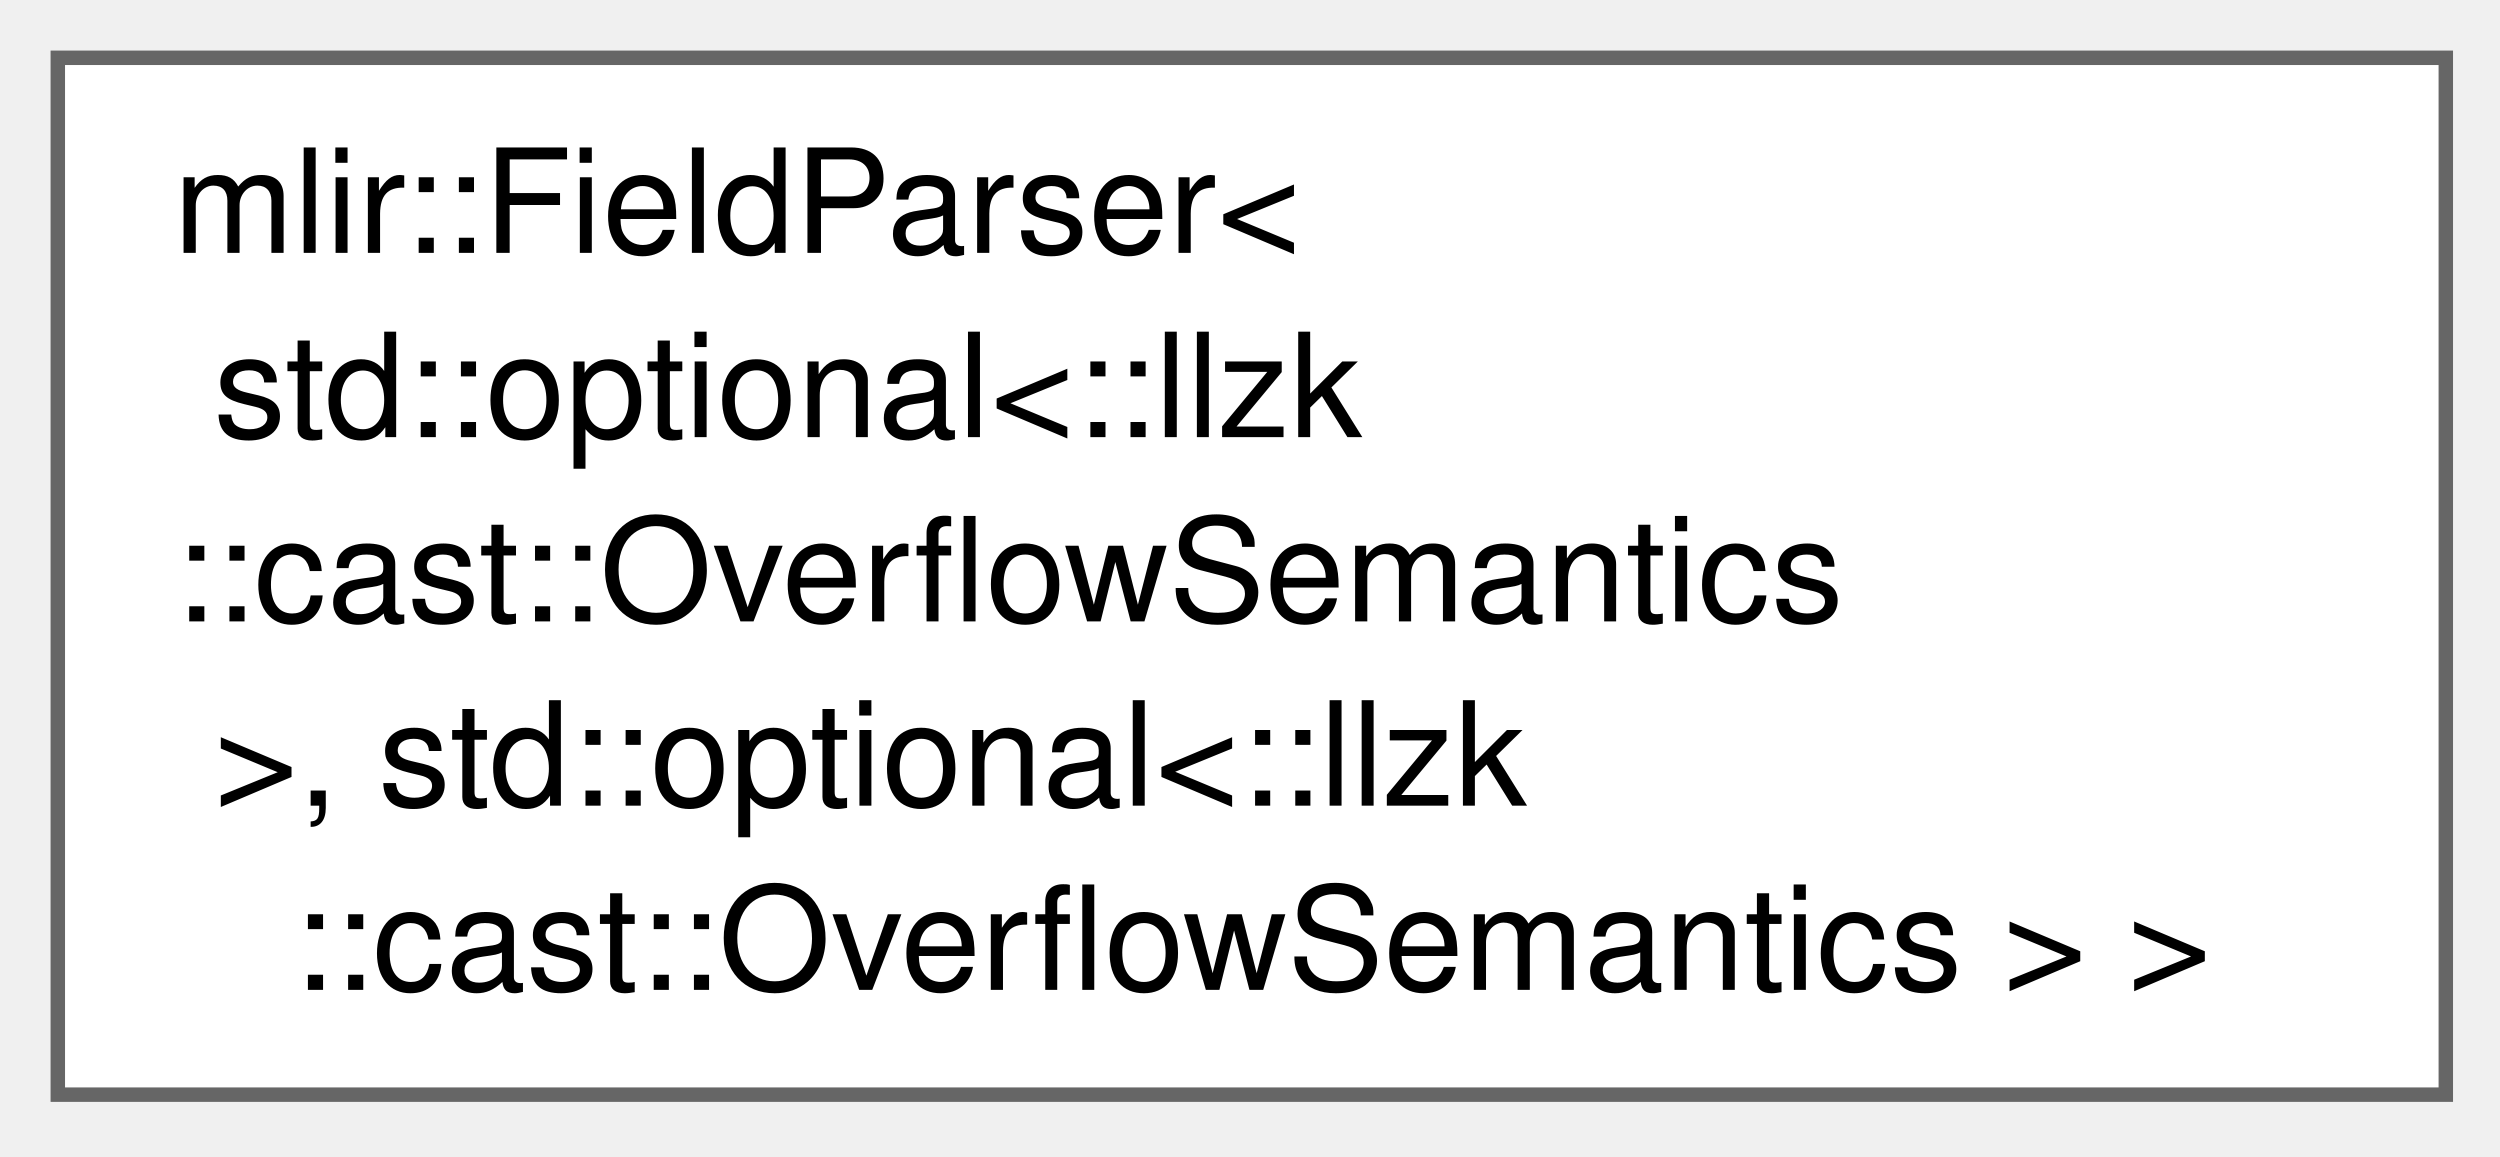
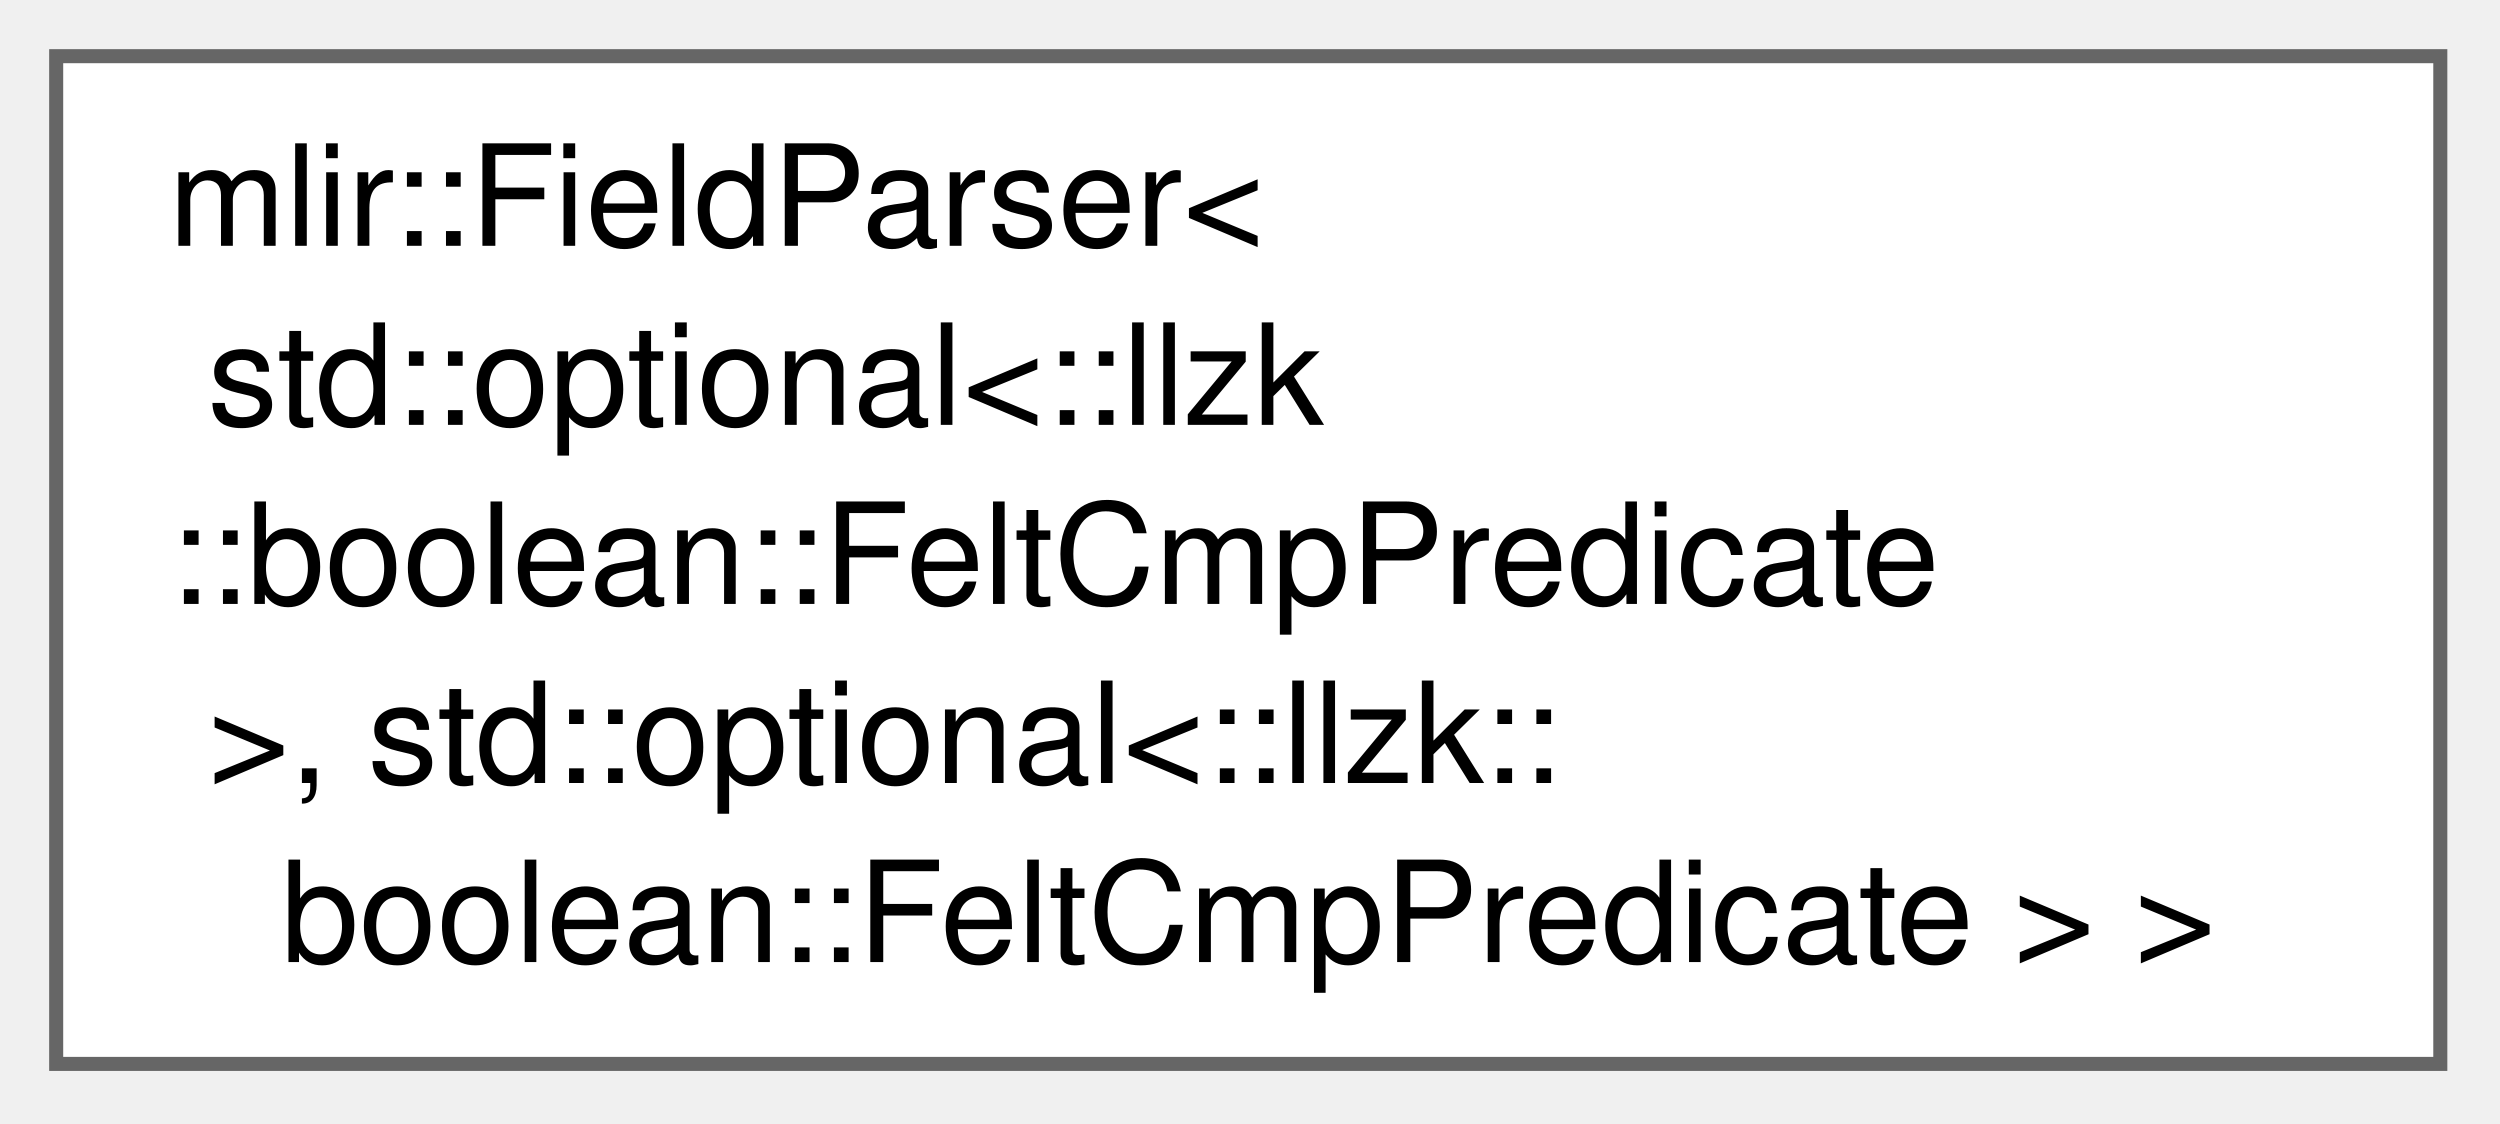
- <svg xmlns="http://www.w3.org/2000/svg" xmlns:xlink="http://www.w3.org/1999/xlink" width="173pt" height="80pt" viewBox="0.00 0.00 173.00 80.00">
+ <svg xmlns="http://www.w3.org/2000/svg" xmlns:xlink="http://www.w3.org/1999/xlink" width="178pt" height="80pt" viewBox="0.00 0.00 178.00 80.00">
  <g id="graph0" class="graph" transform="scale(1 1) rotate(0) translate(4 75.75)">
    <g id="Node000000" class="node">
      <g id="a_Node000000">
-         <a xlink:href="structmlir_1_1FieldParser_3_01std_1_1optional_3_1_1llzk_1_1cast_1_1OverflowSemantics_01_4_00_01se5833e255e5fc640d3165f8450b95442.html" target="_top" xlink:title="Support for std::optional, useful in attribute/type definition where the enum is used as:">
-           <polygon fill="white" stroke="#666666" points="165.25,-71.75 0,-71.75 0,0 165.25,0 165.25,-71.75" />
+         <a xlink:href="structmlir_1_1FieldParser_3_01std_1_1optional_3_1_1llzk_1_1boolean_1_1FeltCmpPredicate_01_4_00_0fa3d077b4dcce16eb97891943ddab480.html" target="_top" xlink:title="Support for std::optional, useful in attribute/type definition where the enum is used as:">
+           <polygon fill="white" stroke="#666666" points="169.75,-71.75 0,-71.75 0,0 169.75,0 169.75,-71.75" />
          <text xml:space="preserve" text-anchor="start" x="8" y="-58.25" font-family="Helvetica,sans-Serif" font-size="10.00">mlir::FieldParser&lt;</text>
          <text xml:space="preserve" text-anchor="start" x="8" y="-45.5" font-family="Helvetica,sans-Serif" font-size="10.00"> std::optional&lt;::llzk</text>
-           <text xml:space="preserve" text-anchor="start" x="8" y="-32.75" font-family="Helvetica,sans-Serif" font-size="10.00">::cast::OverflowSemantics</text>
-           <text xml:space="preserve" text-anchor="start" x="8" y="-20" font-family="Helvetica,sans-Serif" font-size="10.00"> &gt;, std::optional&lt;::llzk</text>
-           <text xml:space="preserve" text-anchor="middle" x="82.62" y="-7.25" font-family="Helvetica,sans-Serif" font-size="10.00">::cast::OverflowSemantics &gt; &gt;</text>
+           <text xml:space="preserve" text-anchor="start" x="8" y="-32.75" font-family="Helvetica,sans-Serif" font-size="10.00">::boolean::FeltCmpPredicate</text>
+           <text xml:space="preserve" text-anchor="start" x="8" y="-20" font-family="Helvetica,sans-Serif" font-size="10.00"> &gt;, std::optional&lt;::llzk::</text>
+           <text xml:space="preserve" text-anchor="middle" x="84.88" y="-7.25" font-family="Helvetica,sans-Serif" font-size="10.00">boolean::FeltCmpPredicate &gt; &gt;</text>
        </a>
      </g>
    </g>
  </g>
</svg>
